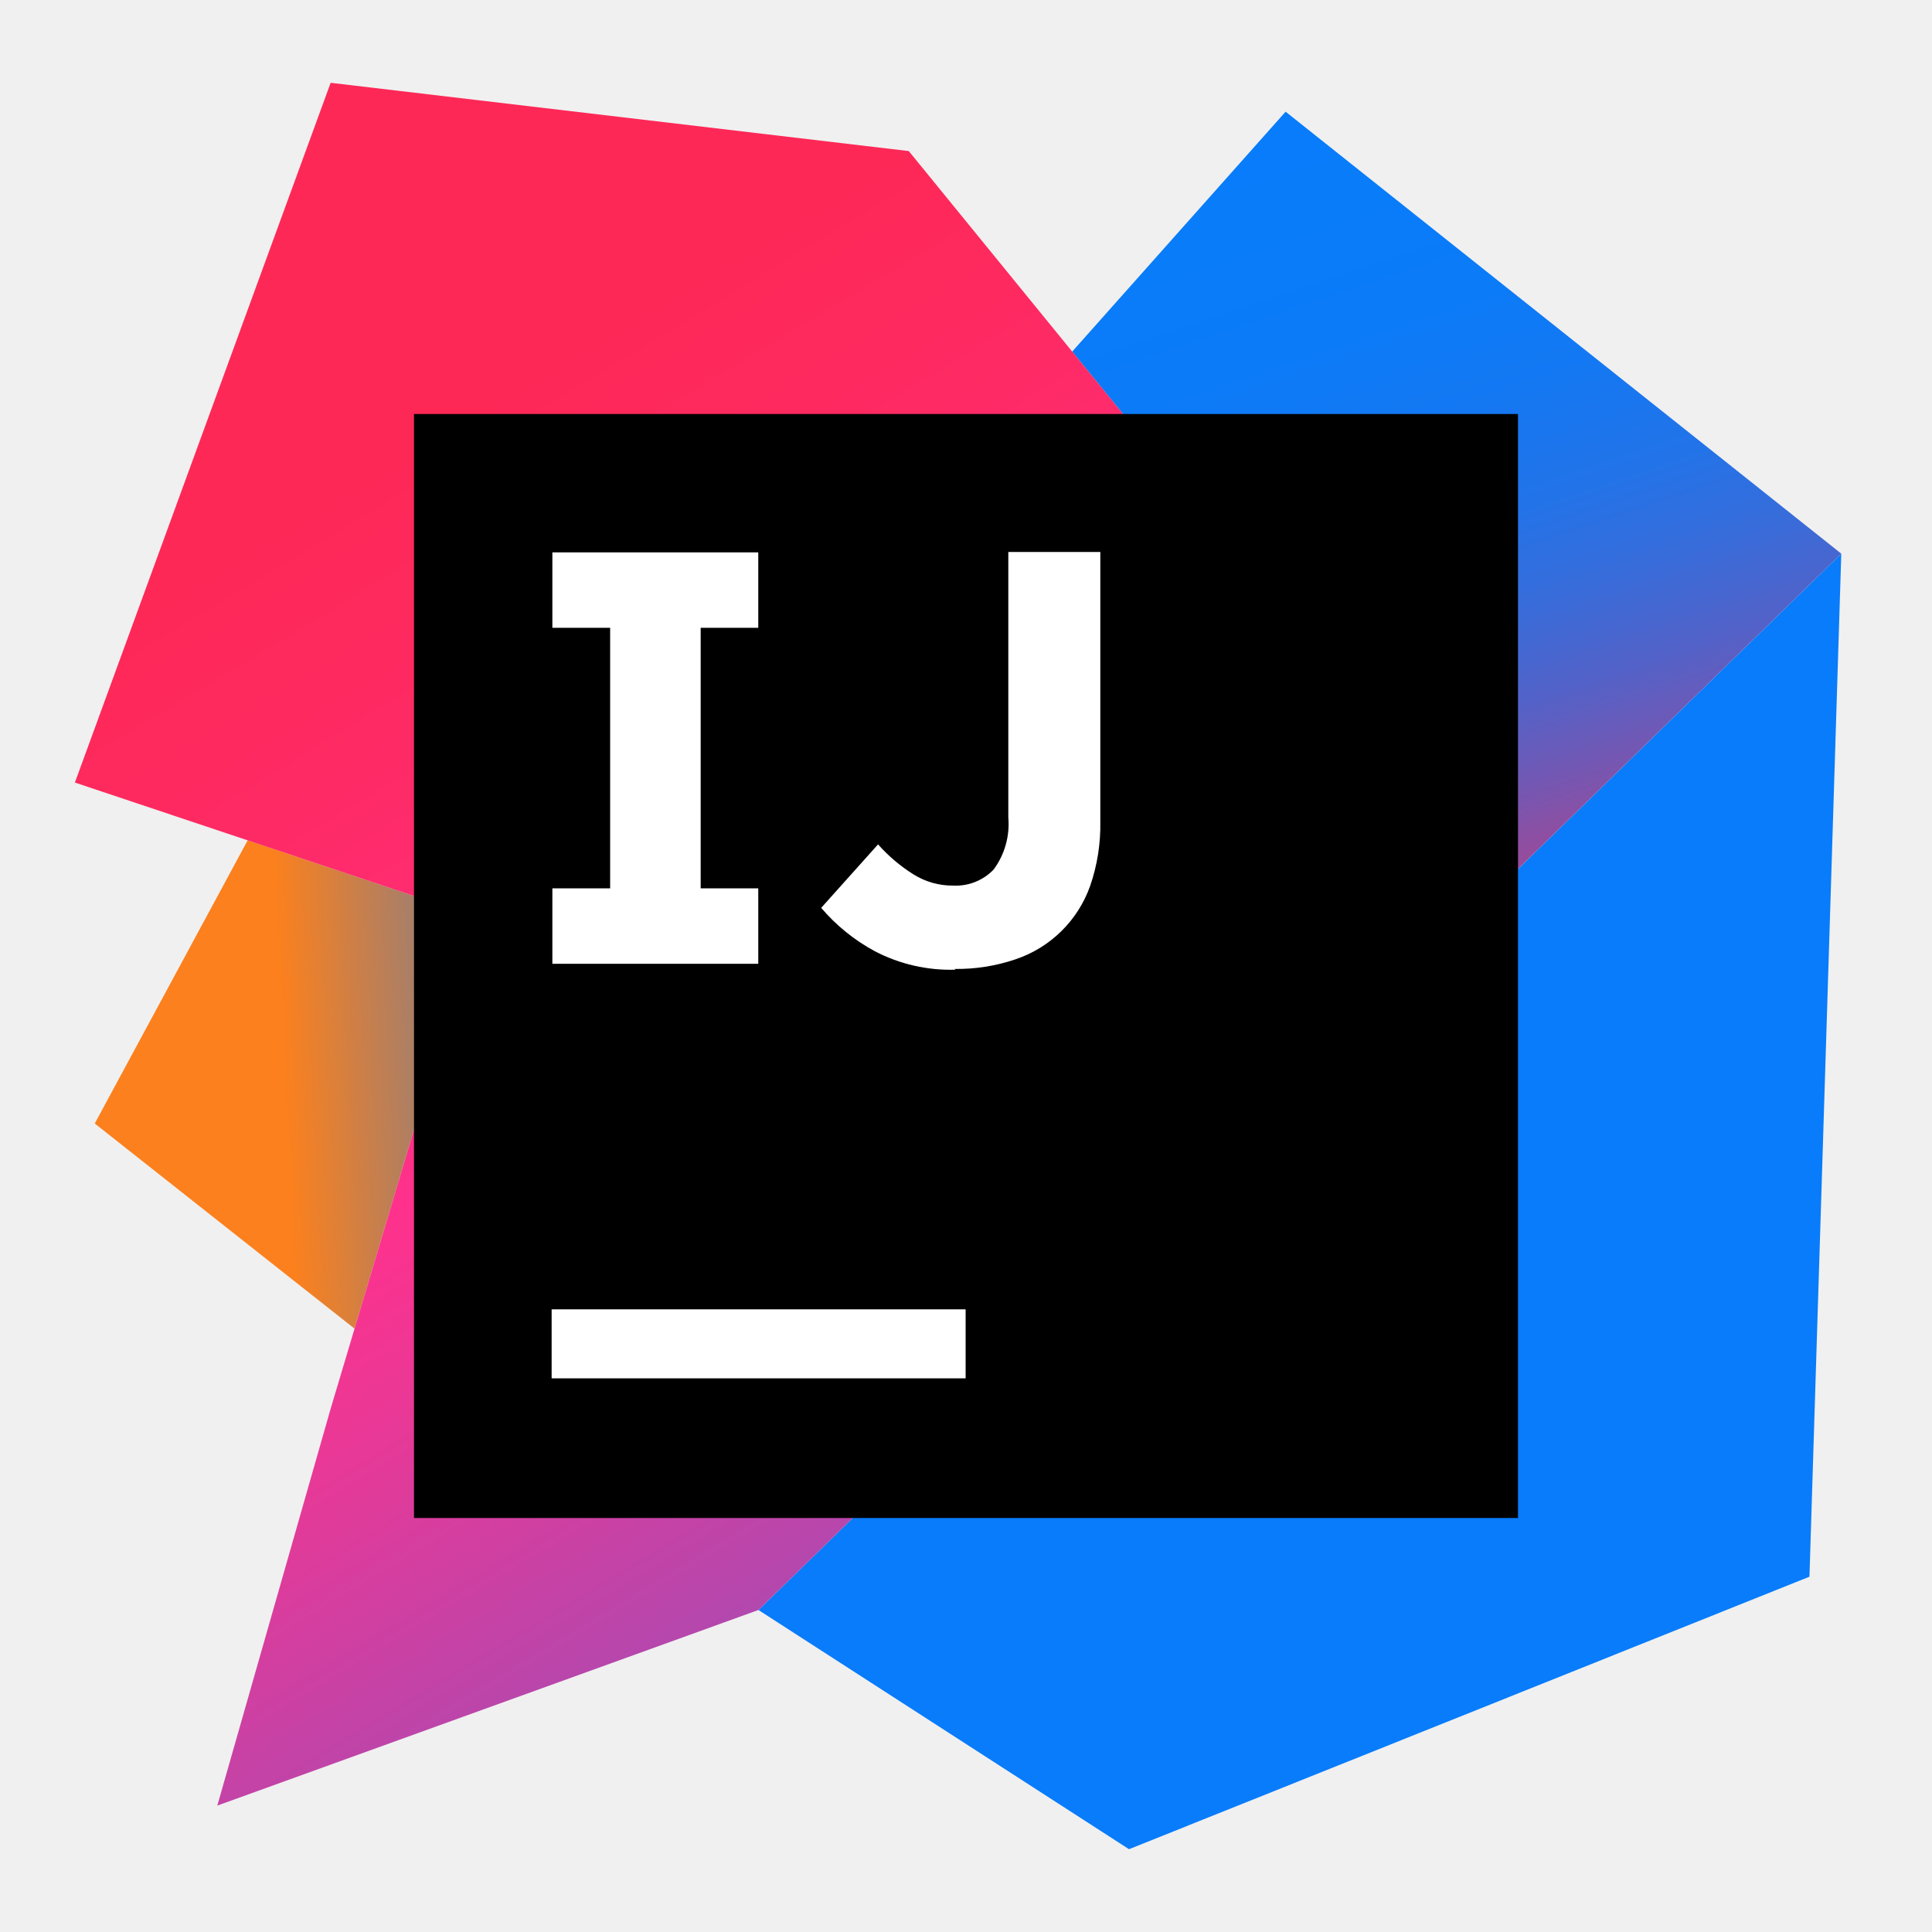
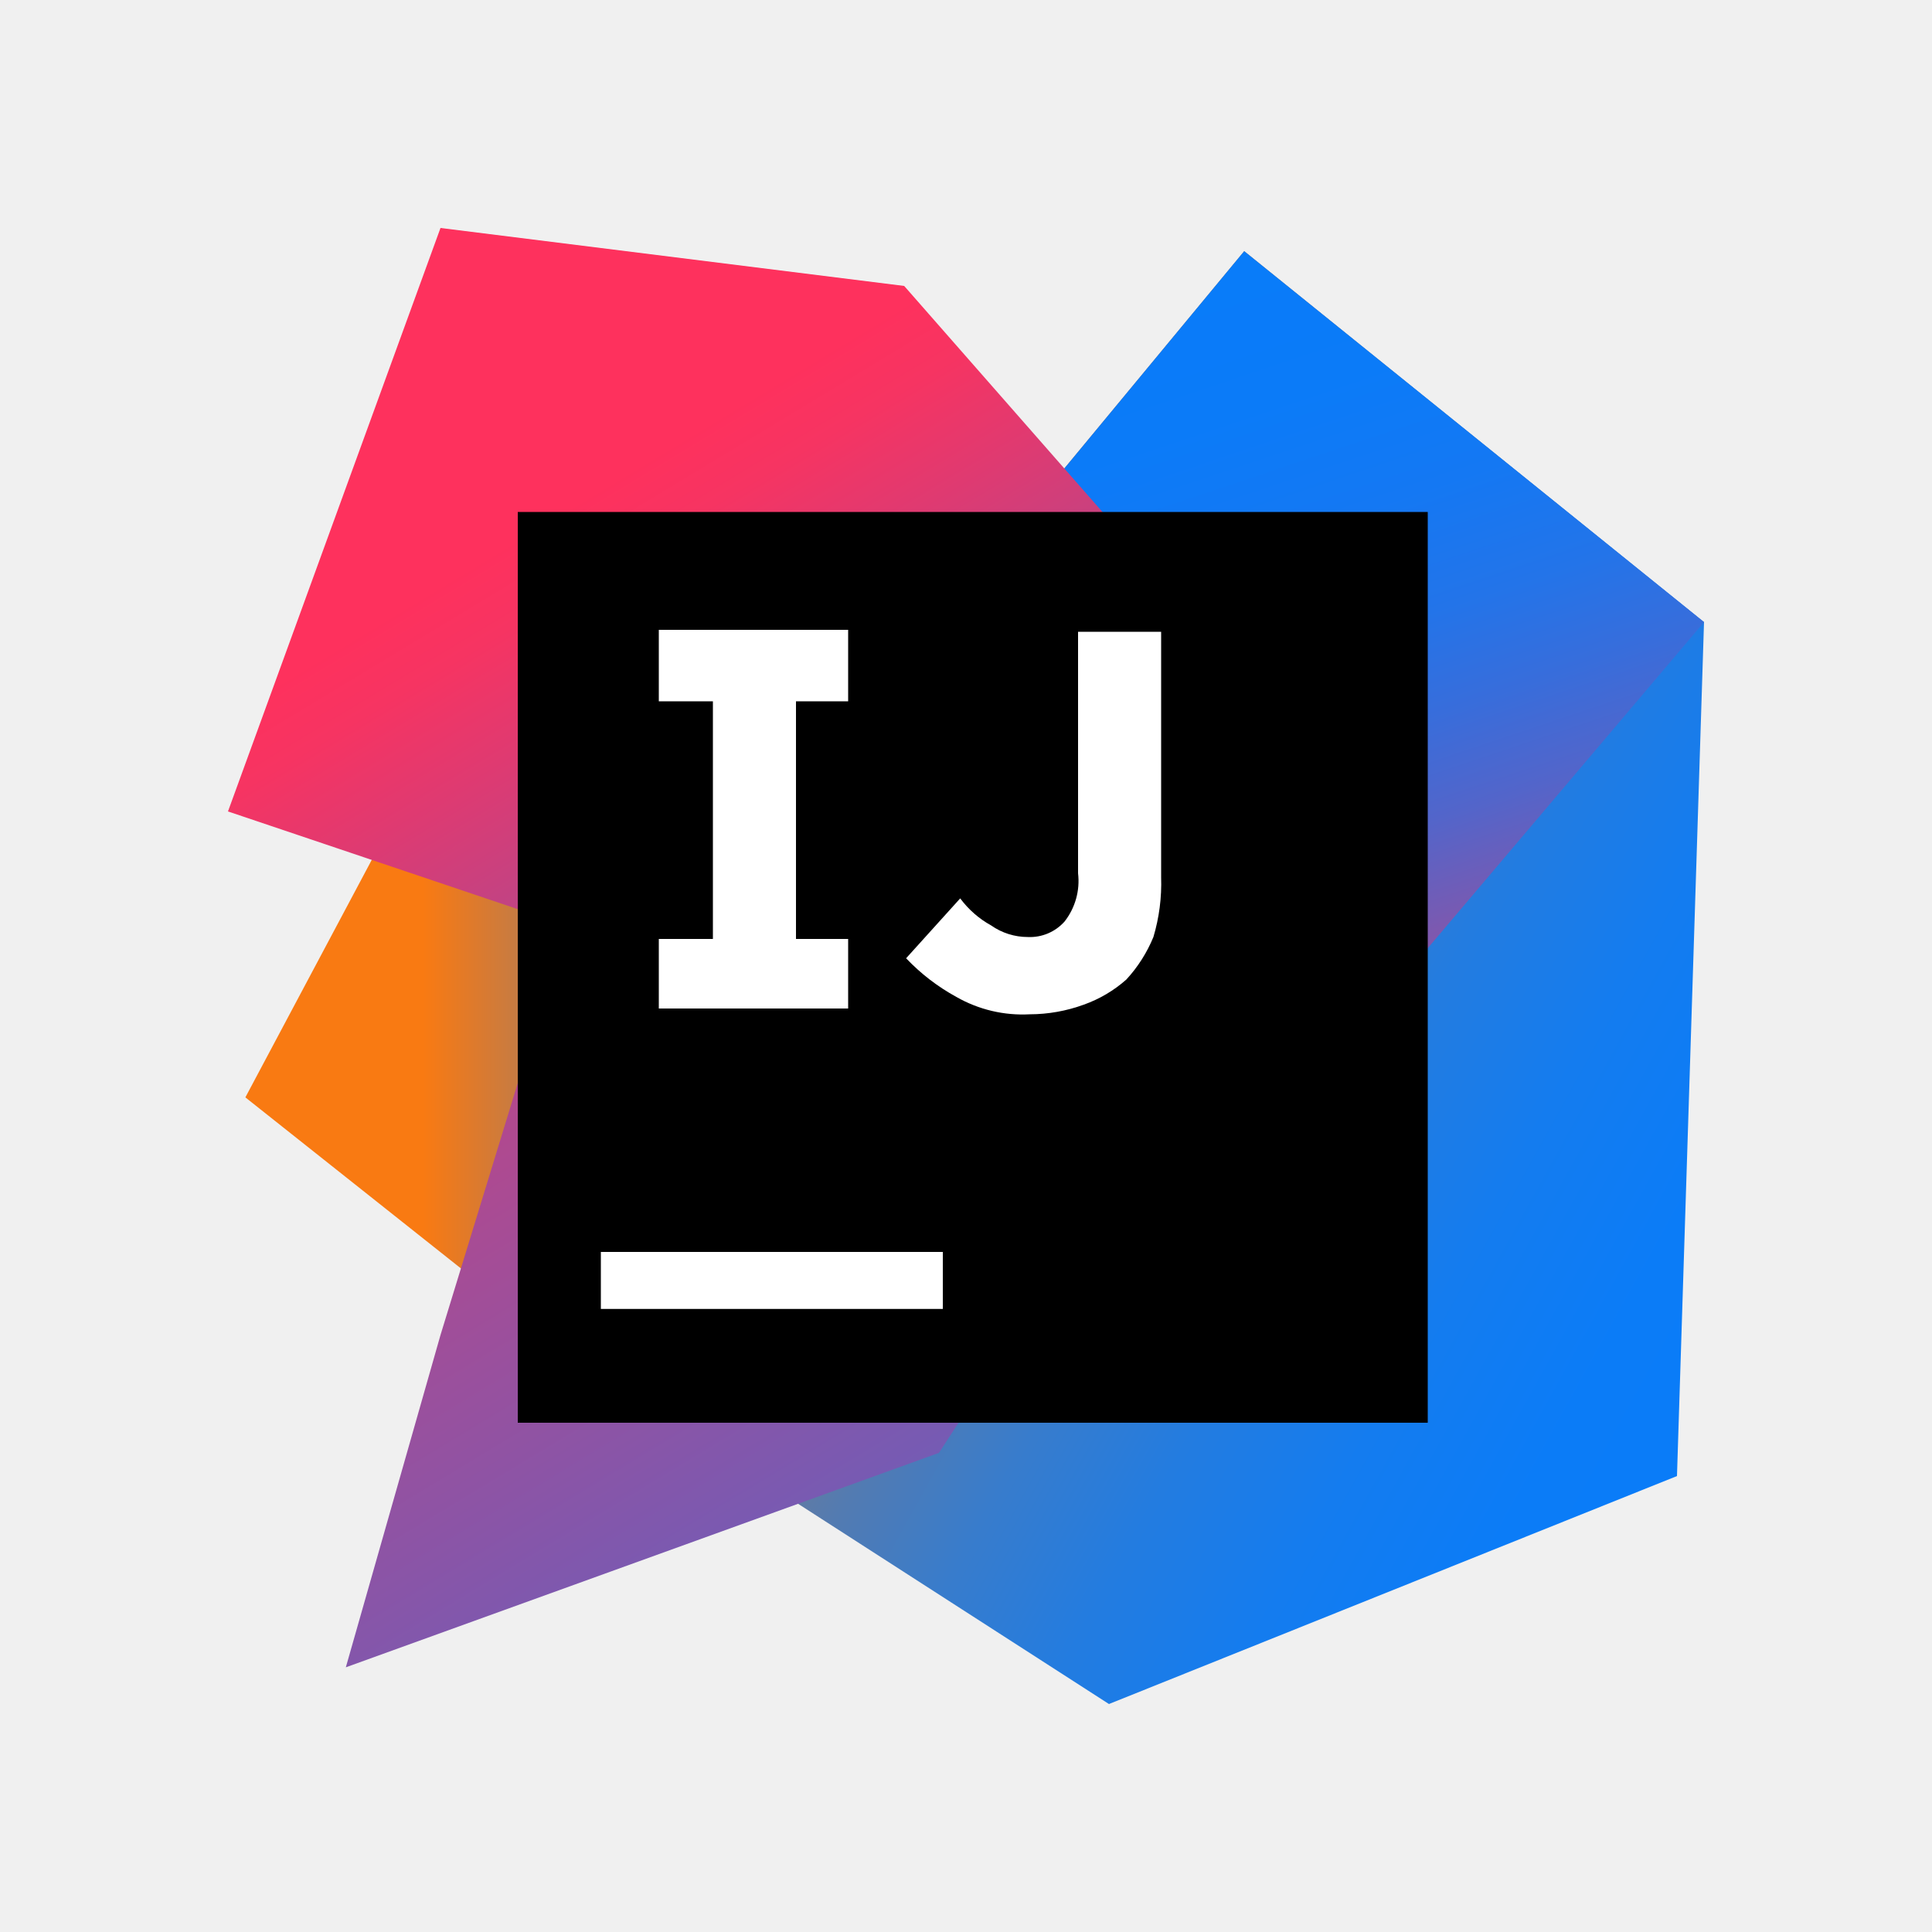
- <svg xmlns="http://www.w3.org/2000/svg" height="105" viewBox="0 0 105 105" width="105">
-   <linearGradient id="a" gradientUnits="userSpaceOnUse" x1="11.16" x2="58.94" y1="59.21" y2="56.78">
-     <stop offset=".09" stop-color="#fc801d" />
-     <stop offset=".23" stop-color="#b07f61" />
-     <stop offset=".41" stop-color="#577db3" />
-     <stop offset=".53" stop-color="#1e7ce6" />
-     <stop offset=".59" stop-color="#087cfa" />
-   </linearGradient>
-   <linearGradient id="b" gradientUnits="userSpaceOnUse" x1="89.05" x2="73.12" y1="54.12" y2="6.52">
-     <stop offset="0" stop-color="#fe2857" />
-     <stop offset=".08" stop-color="#cb3979" />
-     <stop offset=".16" stop-color="#9e4997" />
-     <stop offset=".25" stop-color="#7557b2" />
-     <stop offset=".34" stop-color="#5362c8" />
-     <stop offset=".44" stop-color="#386cda" />
-     <stop offset=".54" stop-color="#2373e8" />
-     <stop offset=".66" stop-color="#1478f2" />
-     <stop offset=".79" stop-color="#0b7bf8" />
-     <stop offset="1" stop-color="#087cfa" />
-   </linearGradient>
-   <linearGradient id="c" gradientUnits="userSpaceOnUse" x1="18.72" x2="78.8" y1="26.61" y2="125.99">
-     <stop offset="0" stop-color="#fe2857" />
-     <stop offset=".08" stop-color="#fe295f" />
-     <stop offset=".21" stop-color="#ff2d76" />
-     <stop offset=".3" stop-color="#ff318c" />
-     <stop offset=".38" stop-color="#ea3896" />
-     <stop offset=".55" stop-color="#b248ae" />
-     <stop offset=".79" stop-color="#5a63d6" />
-     <stop offset="1" stop-color="#087cfa" />
-   </linearGradient>
-   <path d="m19.27 72.21-14.12-11.15 8.31-15.39 12.49 4.18z" fill="url(#a)" />
-   <path d="m100.07 30.09-1.73 55.6-36.98 14.81-20.14-13z" fill="#087cfa" />
-   <path d="m100.07 30.09-18.3 17.85-23.5-28.83 11.6-13.04z" fill="url(#b)" />
-   <path d="m41.22 87.5-29.41 10.63 6.16-21.57 7.98-26.71-21.88-7.32 13.9-38.03 31.42 3.71 32.38 39.73z" fill="url(#c)" />
-   <path d="m22.5 22.5h60v60h-60z" />
-   <g fill="#fff">
-     <path d="m29.98 71.16h22.5v3.75h-22.5z" />
-     <path d="m41.21 34.12v-4.1h-11.19v4.1h3.14v14.16h-3.14v4.1h11.19v-4.1h-3.13v-14.16z" />
-     <path d="m51.94 52.7a8.88 8.88 0 0 1 -4.39-1 10.16 10.16 0 0 1 -2.92-2.36l3.09-3.45a8.86 8.86 0 0 0 1.94 1.64 4 4 0 0 0 2.15.6 2.85 2.85 0 0 0 2.19-.87 4.16 4.16 0 0 0 .8-2.83v-14.43h5v14.65a10.14 10.14 0 0 1 -.55 3.49 6.49 6.49 0 0 1 -4.07 4 9.87 9.87 0 0 1 -3.31.52" />
-   </g>
+ <svg xmlns="http://www.w3.org/2000/svg" viewBox="0 0 100 100">
+   <defs>
+     <style>.a{fill:url(#a);}.b{fill:url(#b);}.c{fill:url(#c);}.d{fill:url(#d);}.e{fill:#fff;}</style>
+     <linearGradient id="a" x1="12.68" y1="286.43" x2="48.14" y2="286.43" gradientTransform="matrix(1, 0, 0, -1, 0, 342)" gradientUnits="userSpaceOnUse">
+       <stop offset="0.26" stop-color="#f97a12" />
+       <stop offset="0.46" stop-color="#b07b58" />
+       <stop offset="0.72" stop-color="#577bae" />
+       <stop offset="0.91" stop-color="#1e7ce5" />
+       <stop offset="1" stop-color="#087cfa" />
+     </linearGradient>
+     <linearGradient id="b" x1="39.91" y1="303.02" x2="98.46" y2="270.62" gradientTransform="matrix(1, 0, 0, -1, 0, 342)" gradientUnits="userSpaceOnUse">
+       <stop offset="0" stop-color="#f97a12" />
+       <stop offset="0.07" stop-color="#cb7a3e" />
+       <stop offset="0.15" stop-color="#9e7b6a" />
+       <stop offset="0.24" stop-color="#757b91" />
+       <stop offset="0.33" stop-color="#537bb1" />
+       <stop offset="0.43" stop-color="#387ccc" />
+       <stop offset="0.54" stop-color="#237ce0" />
+       <stop offset="0.66" stop-color="#147cef" />
+       <stop offset="0.79" stop-color="#0b7cf7" />
+       <stop offset="1" stop-color="#087cfa" />
+     </linearGradient>
+     <linearGradient id="c" x1="80.81" y1="283.37" x2="64.51" y2="332.07" gradientTransform="matrix(1, 0, 0, -1, 0, 342)" gradientUnits="userSpaceOnUse">
+       <stop offset="0" stop-color="#fe315d" />
+       <stop offset="0.08" stop-color="#cb417e" />
+       <stop offset="0.16" stop-color="#9e4e9b" />
+       <stop offset="0.25" stop-color="#755bb4" />
+       <stop offset="0.34" stop-color="#5365ca" />
+       <stop offset="0.44" stop-color="#386ddb" />
+       <stop offset="0.54" stop-color="#2374e9" />
+       <stop offset="0.66" stop-color="#1478f3" />
+       <stop offset="0.79" stop-color="#0b7bf8" />
+       <stop offset="1" stop-color="#087cfa" />
+     </linearGradient>
+     <linearGradient id="d" x1="23.47" y1="312.2" x2="72.36" y2="231.33" gradientTransform="matrix(1, 0, 0, -1, 0, 342)" gradientUnits="userSpaceOnUse">
+       <stop offset="0" stop-color="#fe315d" />
+       <stop offset="0.04" stop-color="#f63462" />
+       <stop offset="0.1" stop-color="#df3a71" />
+       <stop offset="0.17" stop-color="#c24383" />
+       <stop offset="0.29" stop-color="#ad4a91" />
+       <stop offset="0.55" stop-color="#755bb4" />
+       <stop offset="0.92" stop-color="#1d76ed" />
+       <stop offset="1" stop-color="#087cfa" />
+     </linearGradient>
+   </defs>
+   <polygon class="a" points="31.1 71.4 12.7 56.8 21.8 39.7 48.1 50 31.1 71.4" />
+   <polygon class="b" points="88.2 32.2 86.8 76.4 57.4 88.2 39.7 76.8 65.6 50 54.3 25.2 64.4 13 88.2 32.2" />
+   <polygon class="c" points="88.2 32.2 64.9 59.7 54.3 25.2 64.4 13 88.2 32.2" />
+   <polygon class="d" points="48.6 75.2 17.9 86.3 22.8 69.1 29.3 47.9 11.8 42 22.8 11.8 46.8 14.8 70.4 41.7 48.6 75.2" />
+   <rect x="26.8" y="26.5" width="47.1" height="47.14" />
+   <rect class="e" x="31.1" y="64.8" width="17.7" height="2.95" />
+   <polygon class="e" points="43.9 36.3 43.9 32.6 34.1 32.6 34.1 36.3 36.9 36.3 36.9 48.6 34.1 48.6 34.1 52.2 43.9 52.2 43.9 48.6 41.2 48.6 41.2 36.3 43.9 36.3" />
+   <path class="e" d="M53.3,52.5a6.9,6.9,0,0,1-3.8-.9,10.6,10.6,0,0,1-2.6-2l2.8-3.1a5,5,0,0,0,1.6,1.4,3.3,3.3,0,0,0,1.9.6,2.4,2.4,0,0,0,1.9-.8,3.4,3.4,0,0,0,.7-2.5V32.7h4.3V45.4a9.7,9.7,0,0,1-.4,3.1,7.4,7.4,0,0,1-1.4,2.2A6.7,6.7,0,0,1,56.1,52a8.2,8.2,0,0,1-2.8.5" />
</svg>
